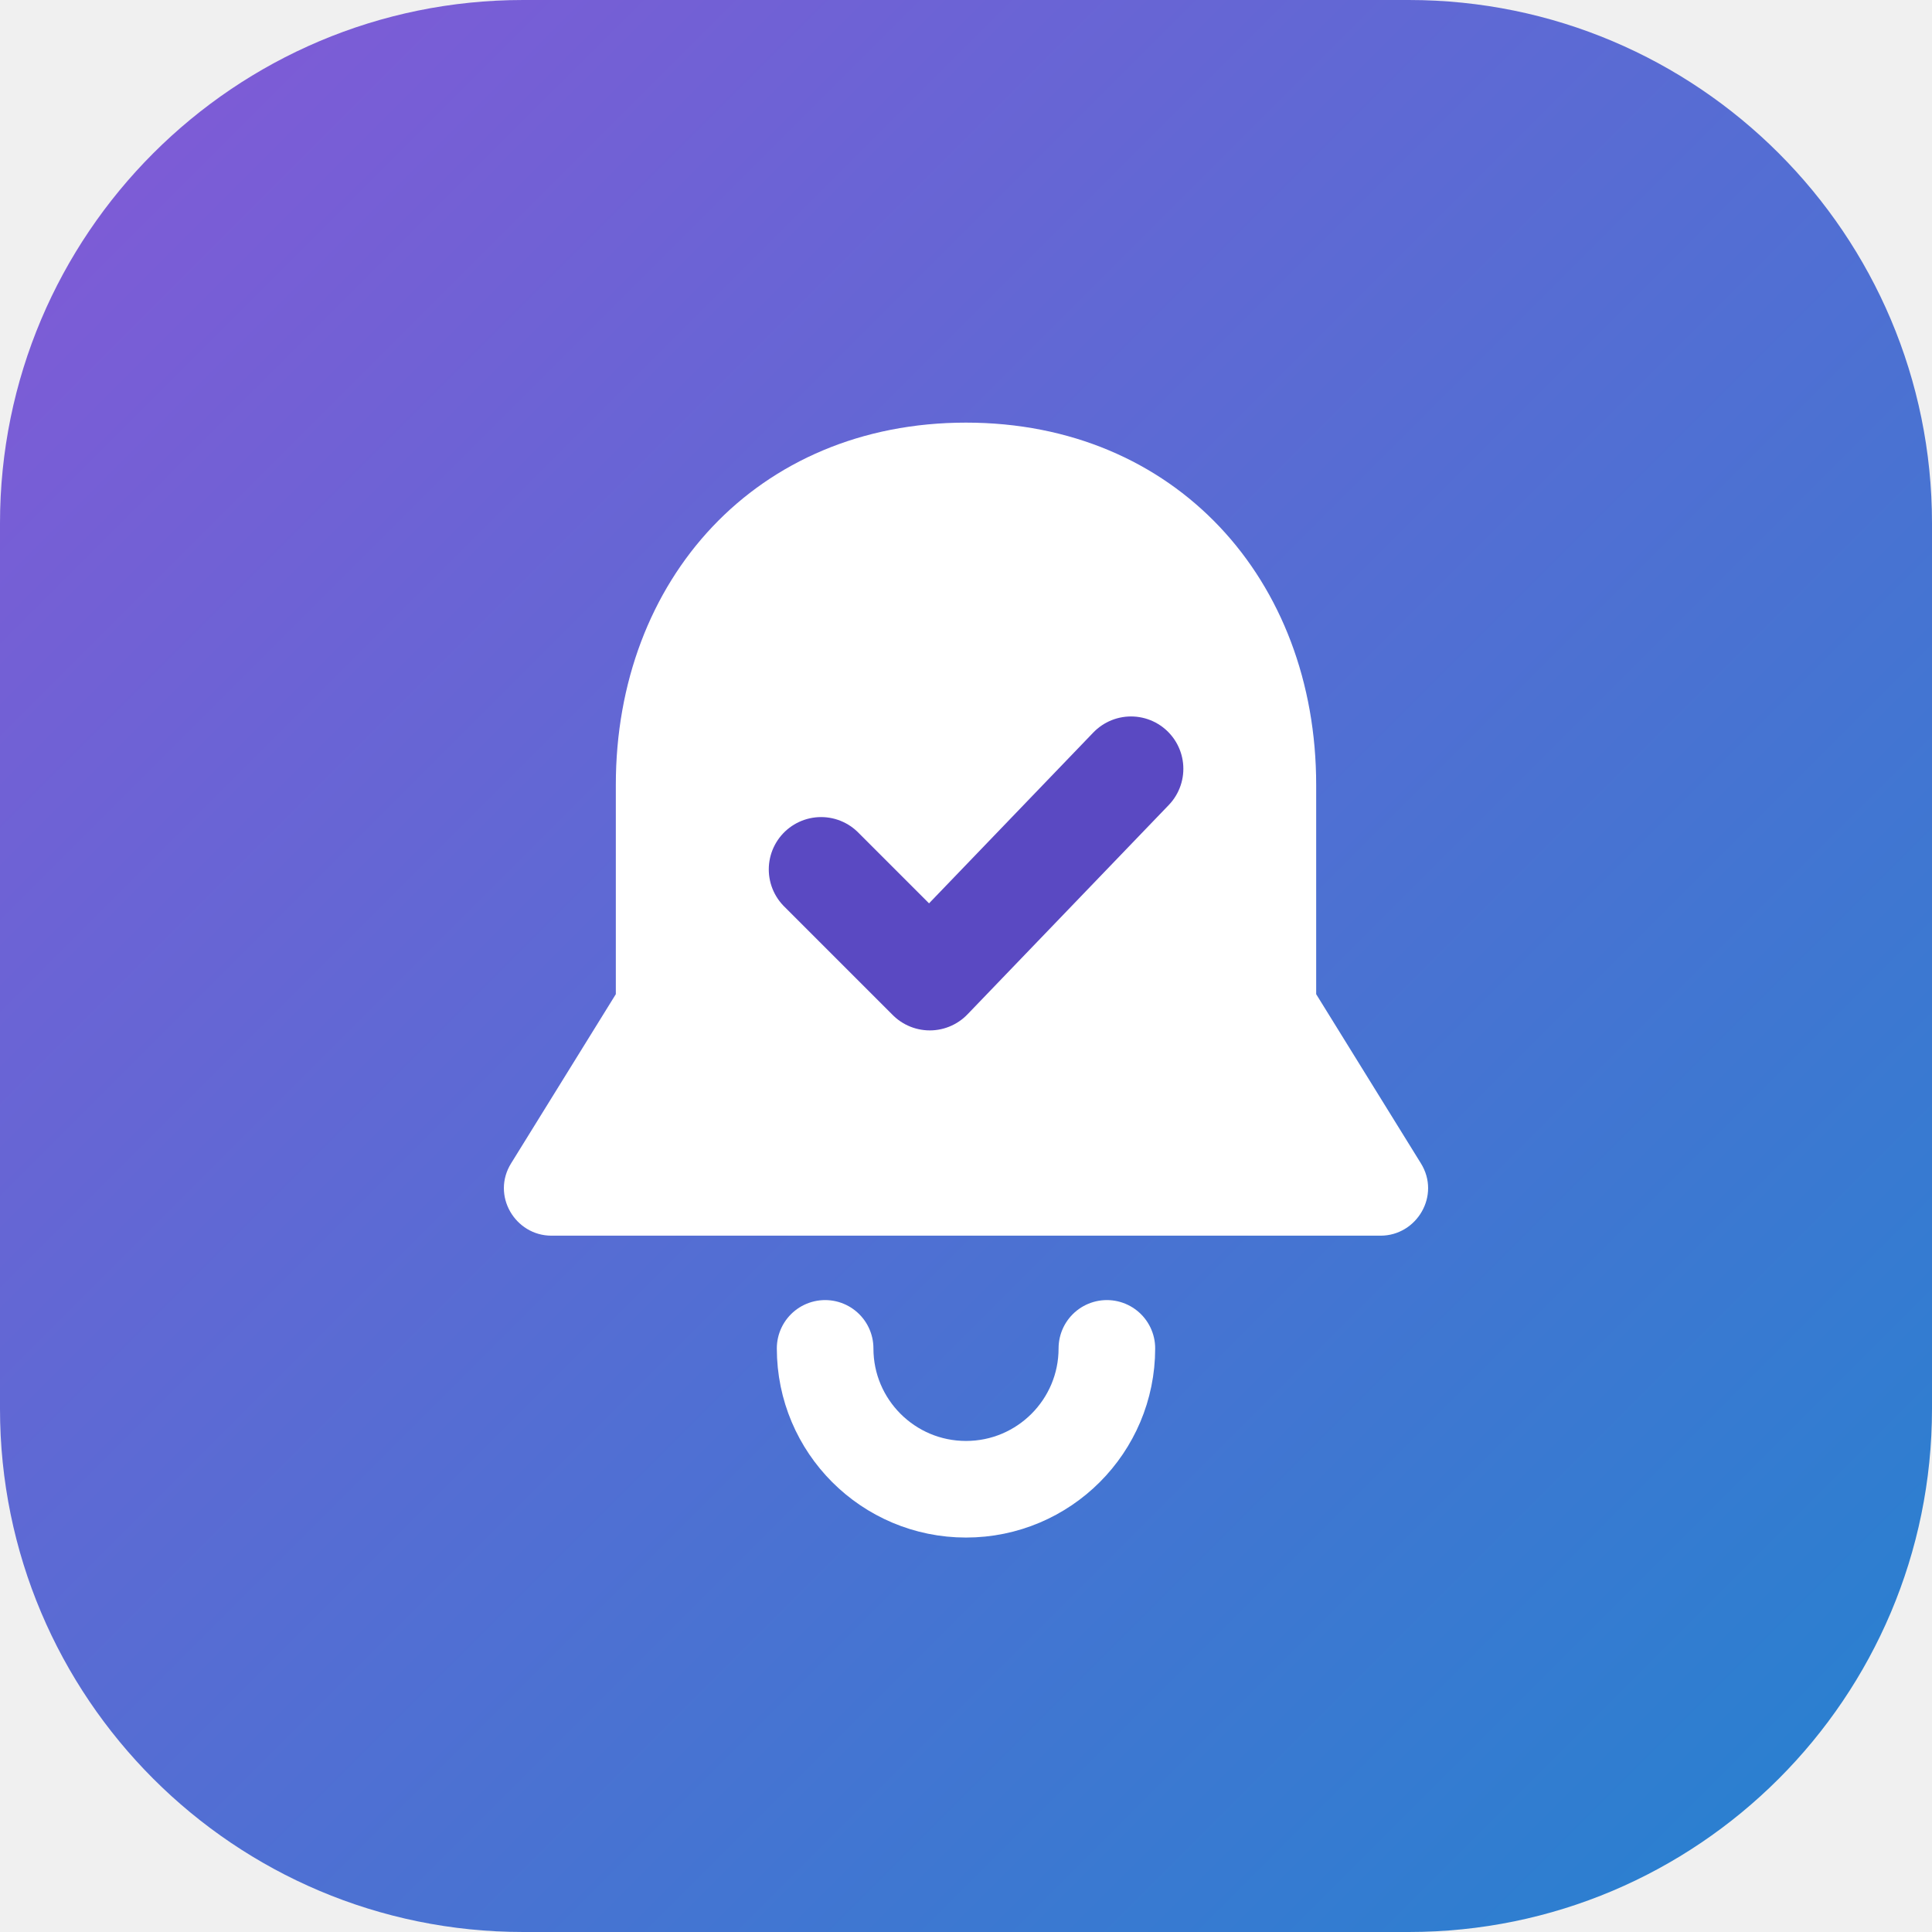
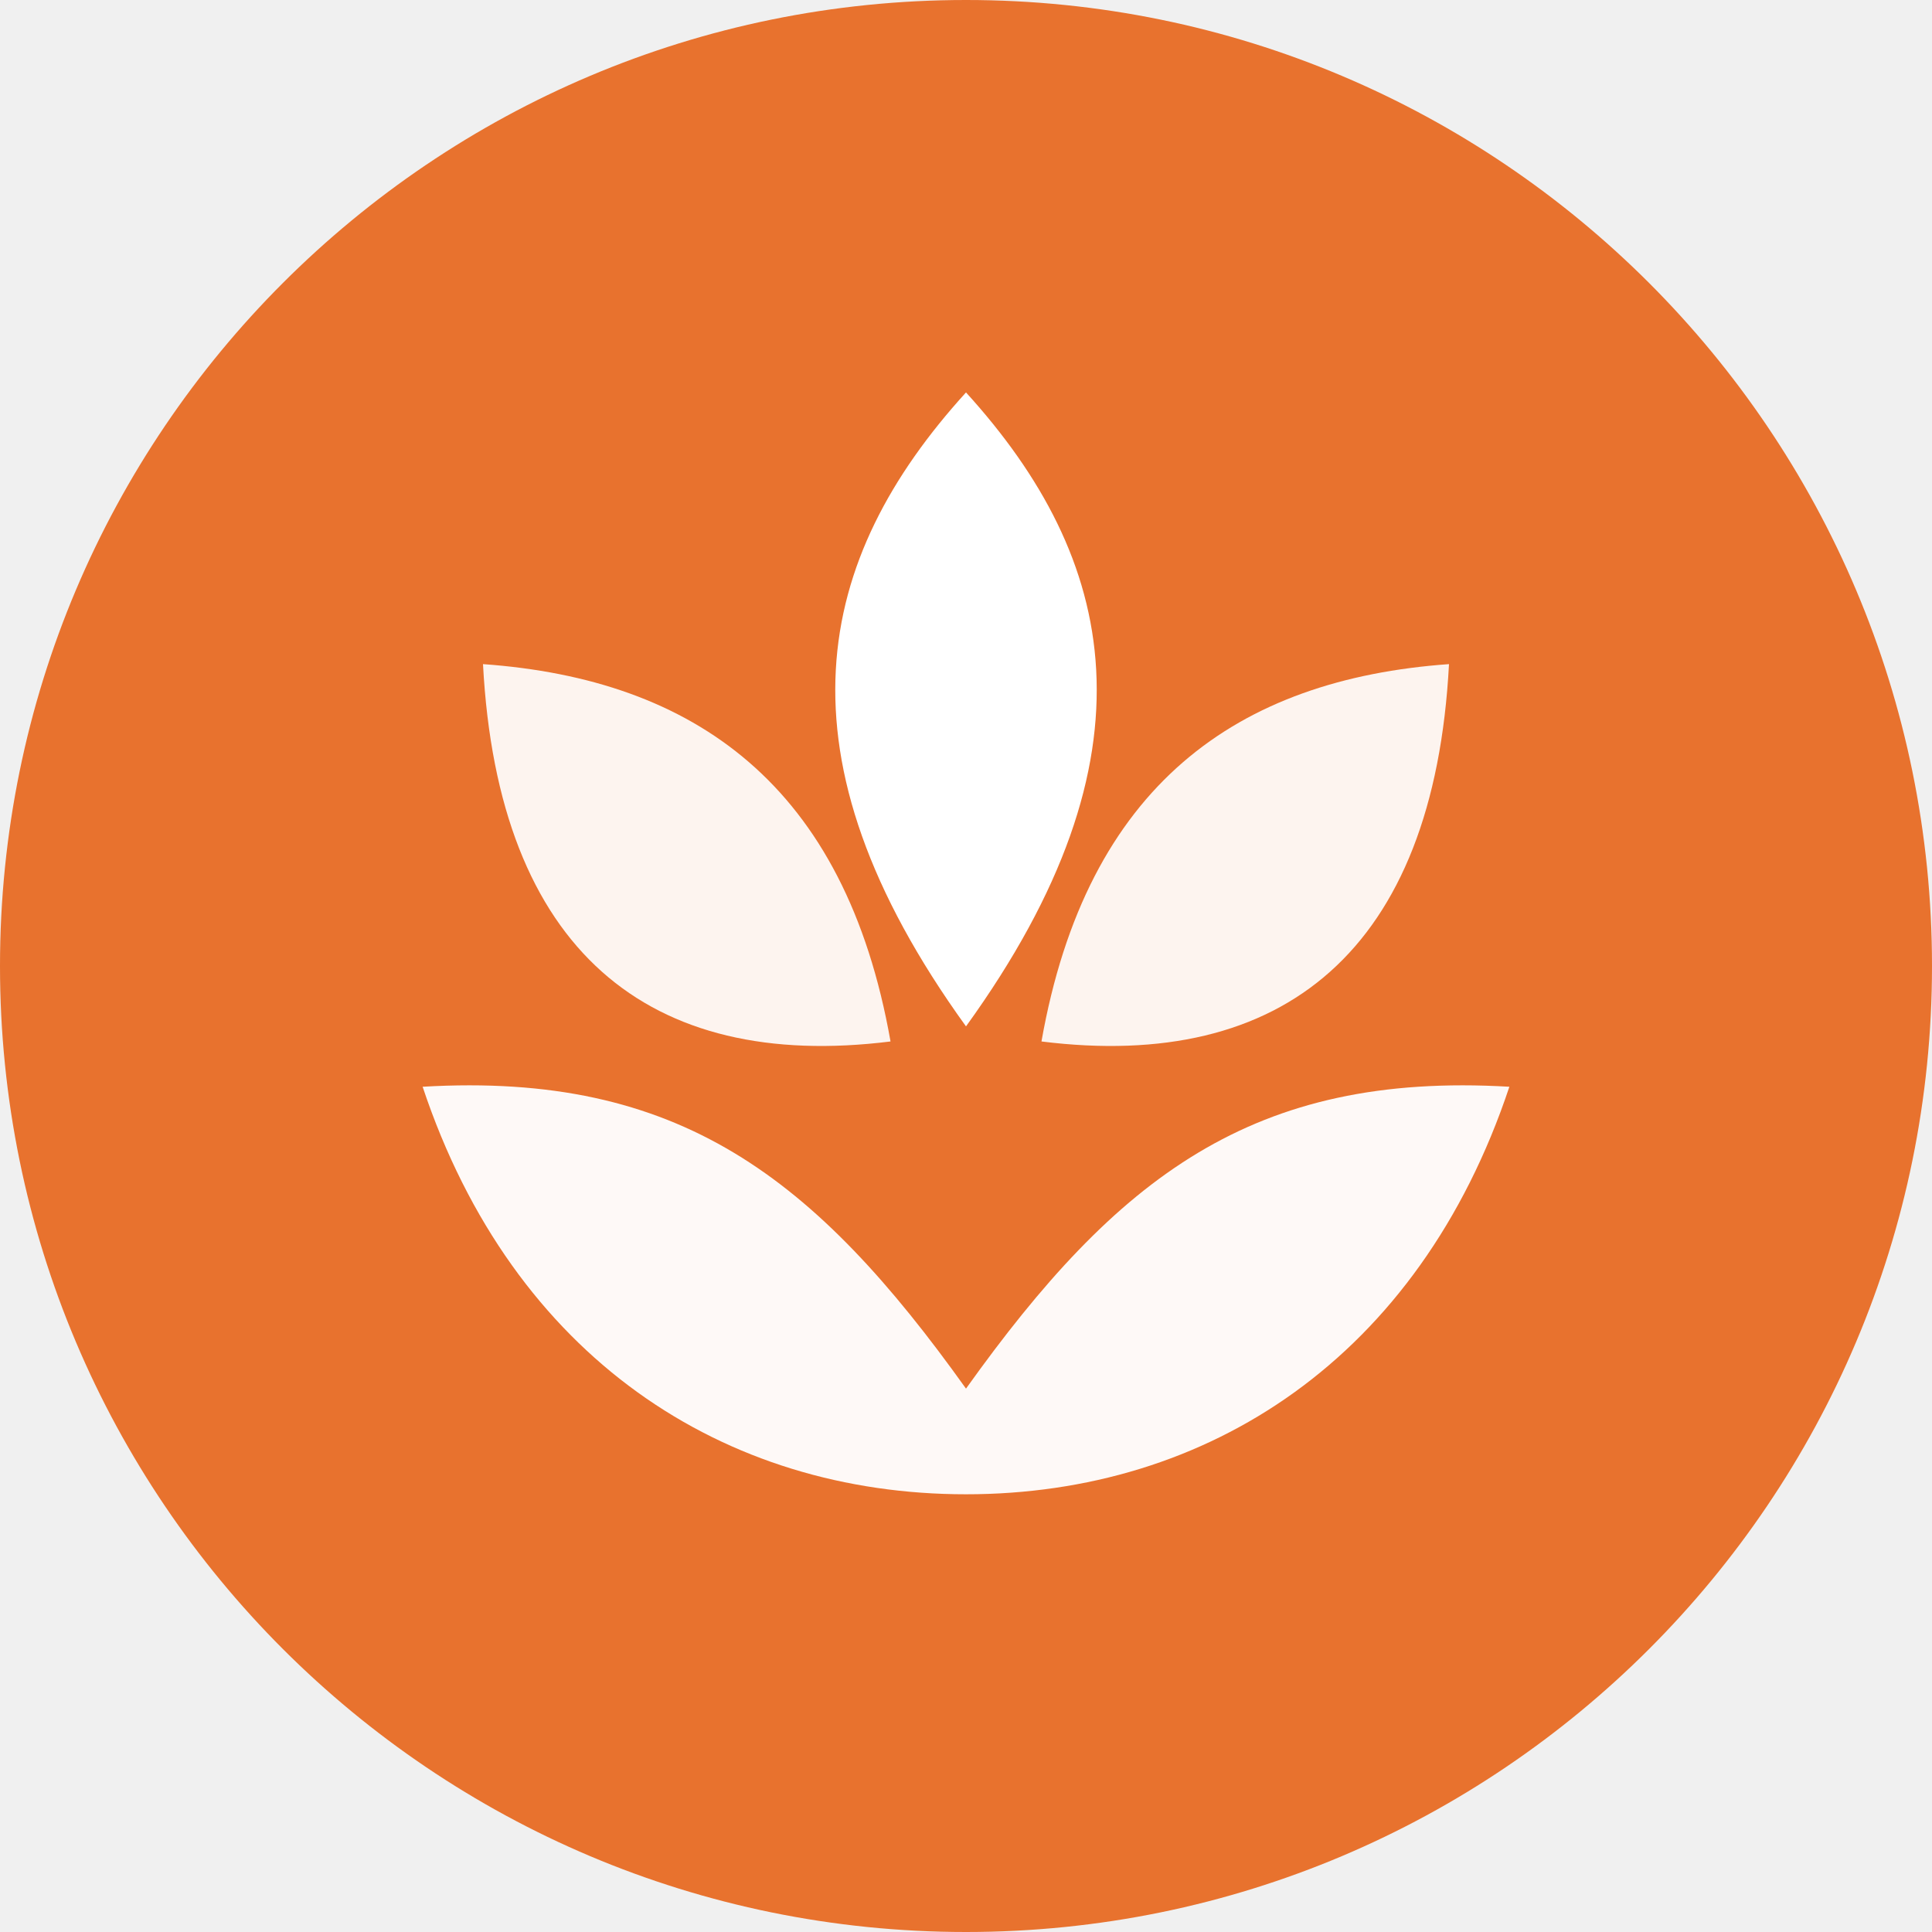
- <svg xmlns="http://www.w3.org/2000/svg" viewBox="0 0 48 48">
-   <defs>
-     <linearGradient id="g" x1="4" y1="4" x2="44" y2="44" gradientUnits="userSpaceOnUse">
-       <stop offset="0" stop-color="#7c5cd6" />
-       <stop offset="1" stop-color="#2c7fd0" />
-     </linearGradient>
-   </defs>
-   <rect width="48" height="48" rx="13" fill="url(#g)" />
-   <path d="M24 10.5c-5.2 0-8.7 3.9-8.7 9v5.2l-2.6 4.2c-.5.8.1 1.8 1 1.8h20.6c.9 0 1.5-1 1-1.8l-2.6-4.2v-5.2c0-5.1-3.5-9-8.7-9Z" fill="#fff" />
-   <path d="M20.5 33.5a3.5 3.5 0 0 0 7 0" fill="none" stroke="#fff" stroke-width="2.4" stroke-linecap="round" />
-   <path d="m20.4 21.6 2.7 2.7 5-5.2" fill="none" stroke="#5a49c2" stroke-width="2.6" stroke-linecap="round" stroke-linejoin="round" />
+ <svg xmlns="http://www.w3.org/2000/svg" viewBox="0 0 64 64">
+   <circle cx="32" cy="32" r="32" fill="#e8722e" />
+   <g fill="#fff">
+     <path d="M32 13c5 5.5 6.5 12 0 21-6.500-9-5-15.500 0-21Z" />
+     <path d="M16 22c7 .5 12 4 13.500 12.500-8 1-13-3-13.500-12.500Z" opacity=".92" />
+     <path d="M48 22c-7 .5-12 4-13.500 12.500 8 1 13-3 13.500-12.500Z" opacity=".92" />
+     <path d="M14 36c8.500-.5 13 3 18 10 5-7 9.500-10.500 18-10-3 9-10 13.500-18 13.500S17 45 14 36Z" opacity=".96" />
+   </g>
</svg>
